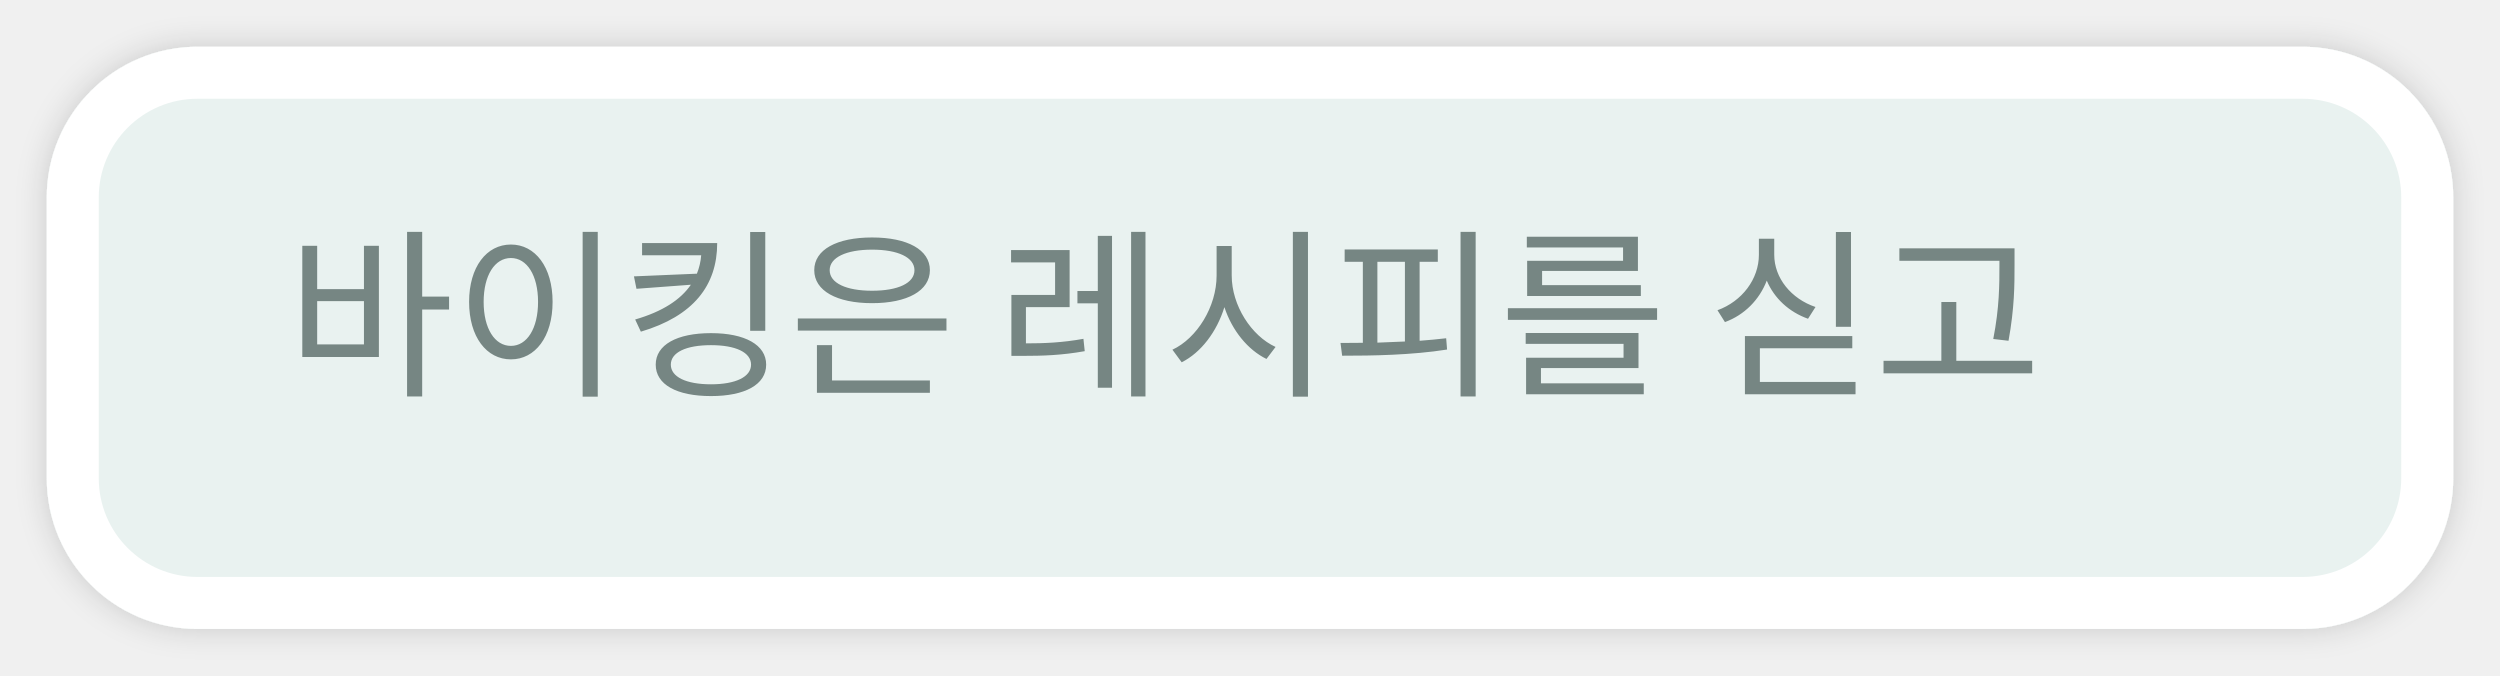
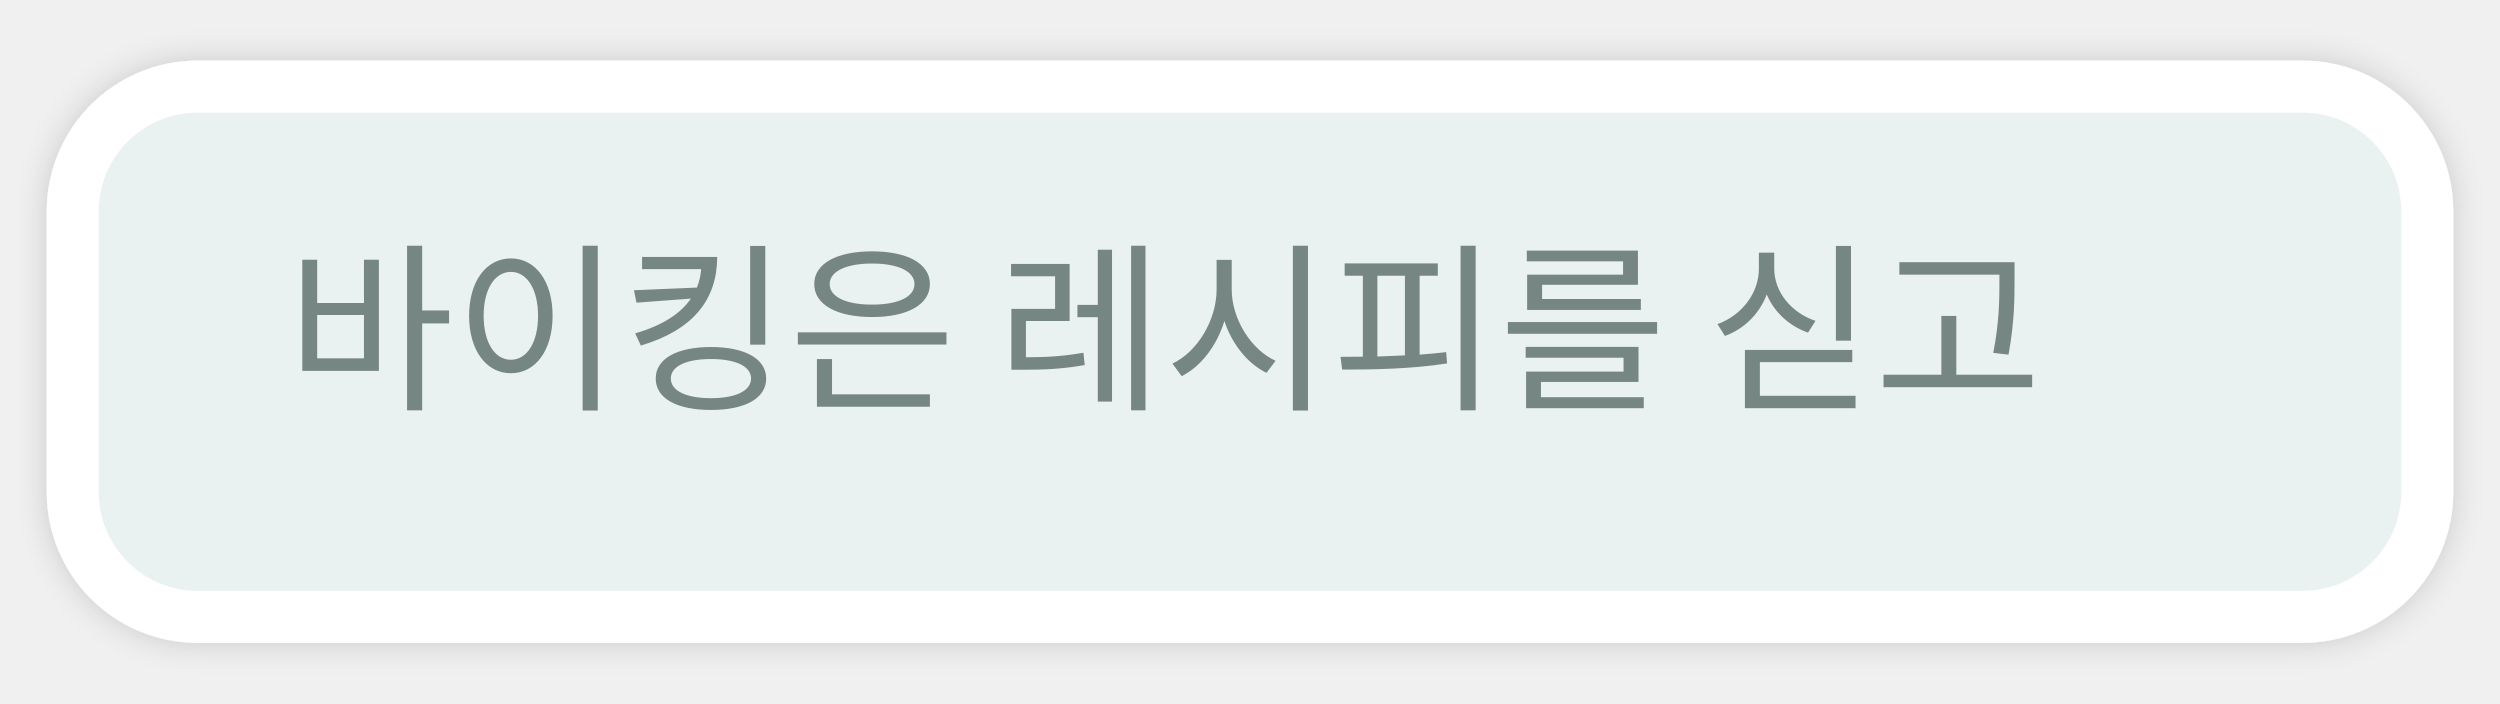
- <svg xmlns="http://www.w3.org/2000/svg" width="480.979" height="130" viewBox="0 0 480.979 130">
+ <svg xmlns="http://www.w3.org/2000/svg" width="462" height="130" viewBox="0 0 480.979 130">
  <defs>
    <filter id="사각형_869" x="0" y="0" width="480.979" height="130" filterUnits="userSpaceOnUse">
      <feOffset input="SourceAlpha" />
      <feGaussianBlur stdDeviation="3" result="blur" />
      <feFlood flood-opacity="0.161" />
      <feComposite operator="in" in2="blur" />
      <feComposite in="SourceGraphic" />
    </filter>
  </defs>
  <g id="구성_요소_130_1" data-name="구성 요소 130 – 1" transform="translate(9 9)">
    <g transform="matrix(1, 0, 0, 1, -9, -9)" filter="url(#사각형_869)">
      <g id="사각형_869-2" data-name="사각형 869" transform="translate(9 9)" fill="#e9f2f0" stroke="#fff" stroke-width="10">
        <rect width="462.979" height="112" rx="29" stroke="none" />
        <rect x="5" y="5" width="452.979" height="102" rx="24" fill="none" />
      </g>
    </g>
    <text id="바이킹은_레시피를_싣고" data-name="바이킹은 레시피를 싣고" transform="translate(46.146 64.546)" fill="#768683" font-size="35" font-family="SDGdGulim, Sandoll Gyeokdonggulim">
      <tspan x="0" y="0">바이킹은 레시피를 싣고</tspan>
    </text>
  </g>
</svg>
